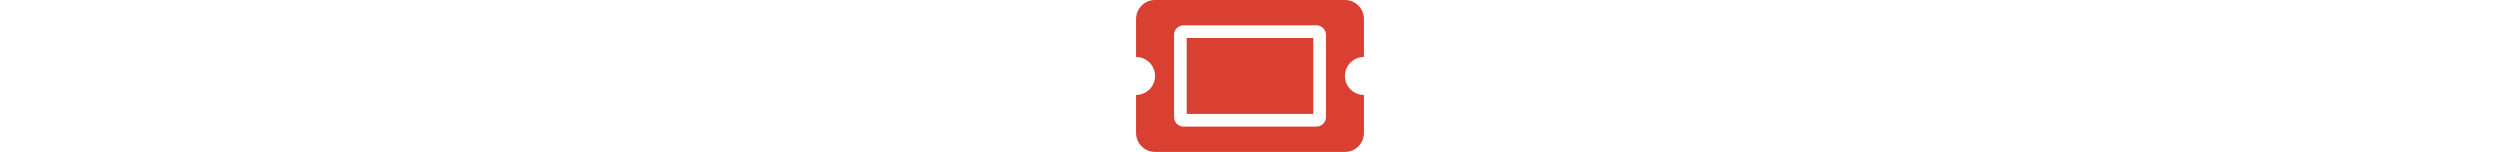
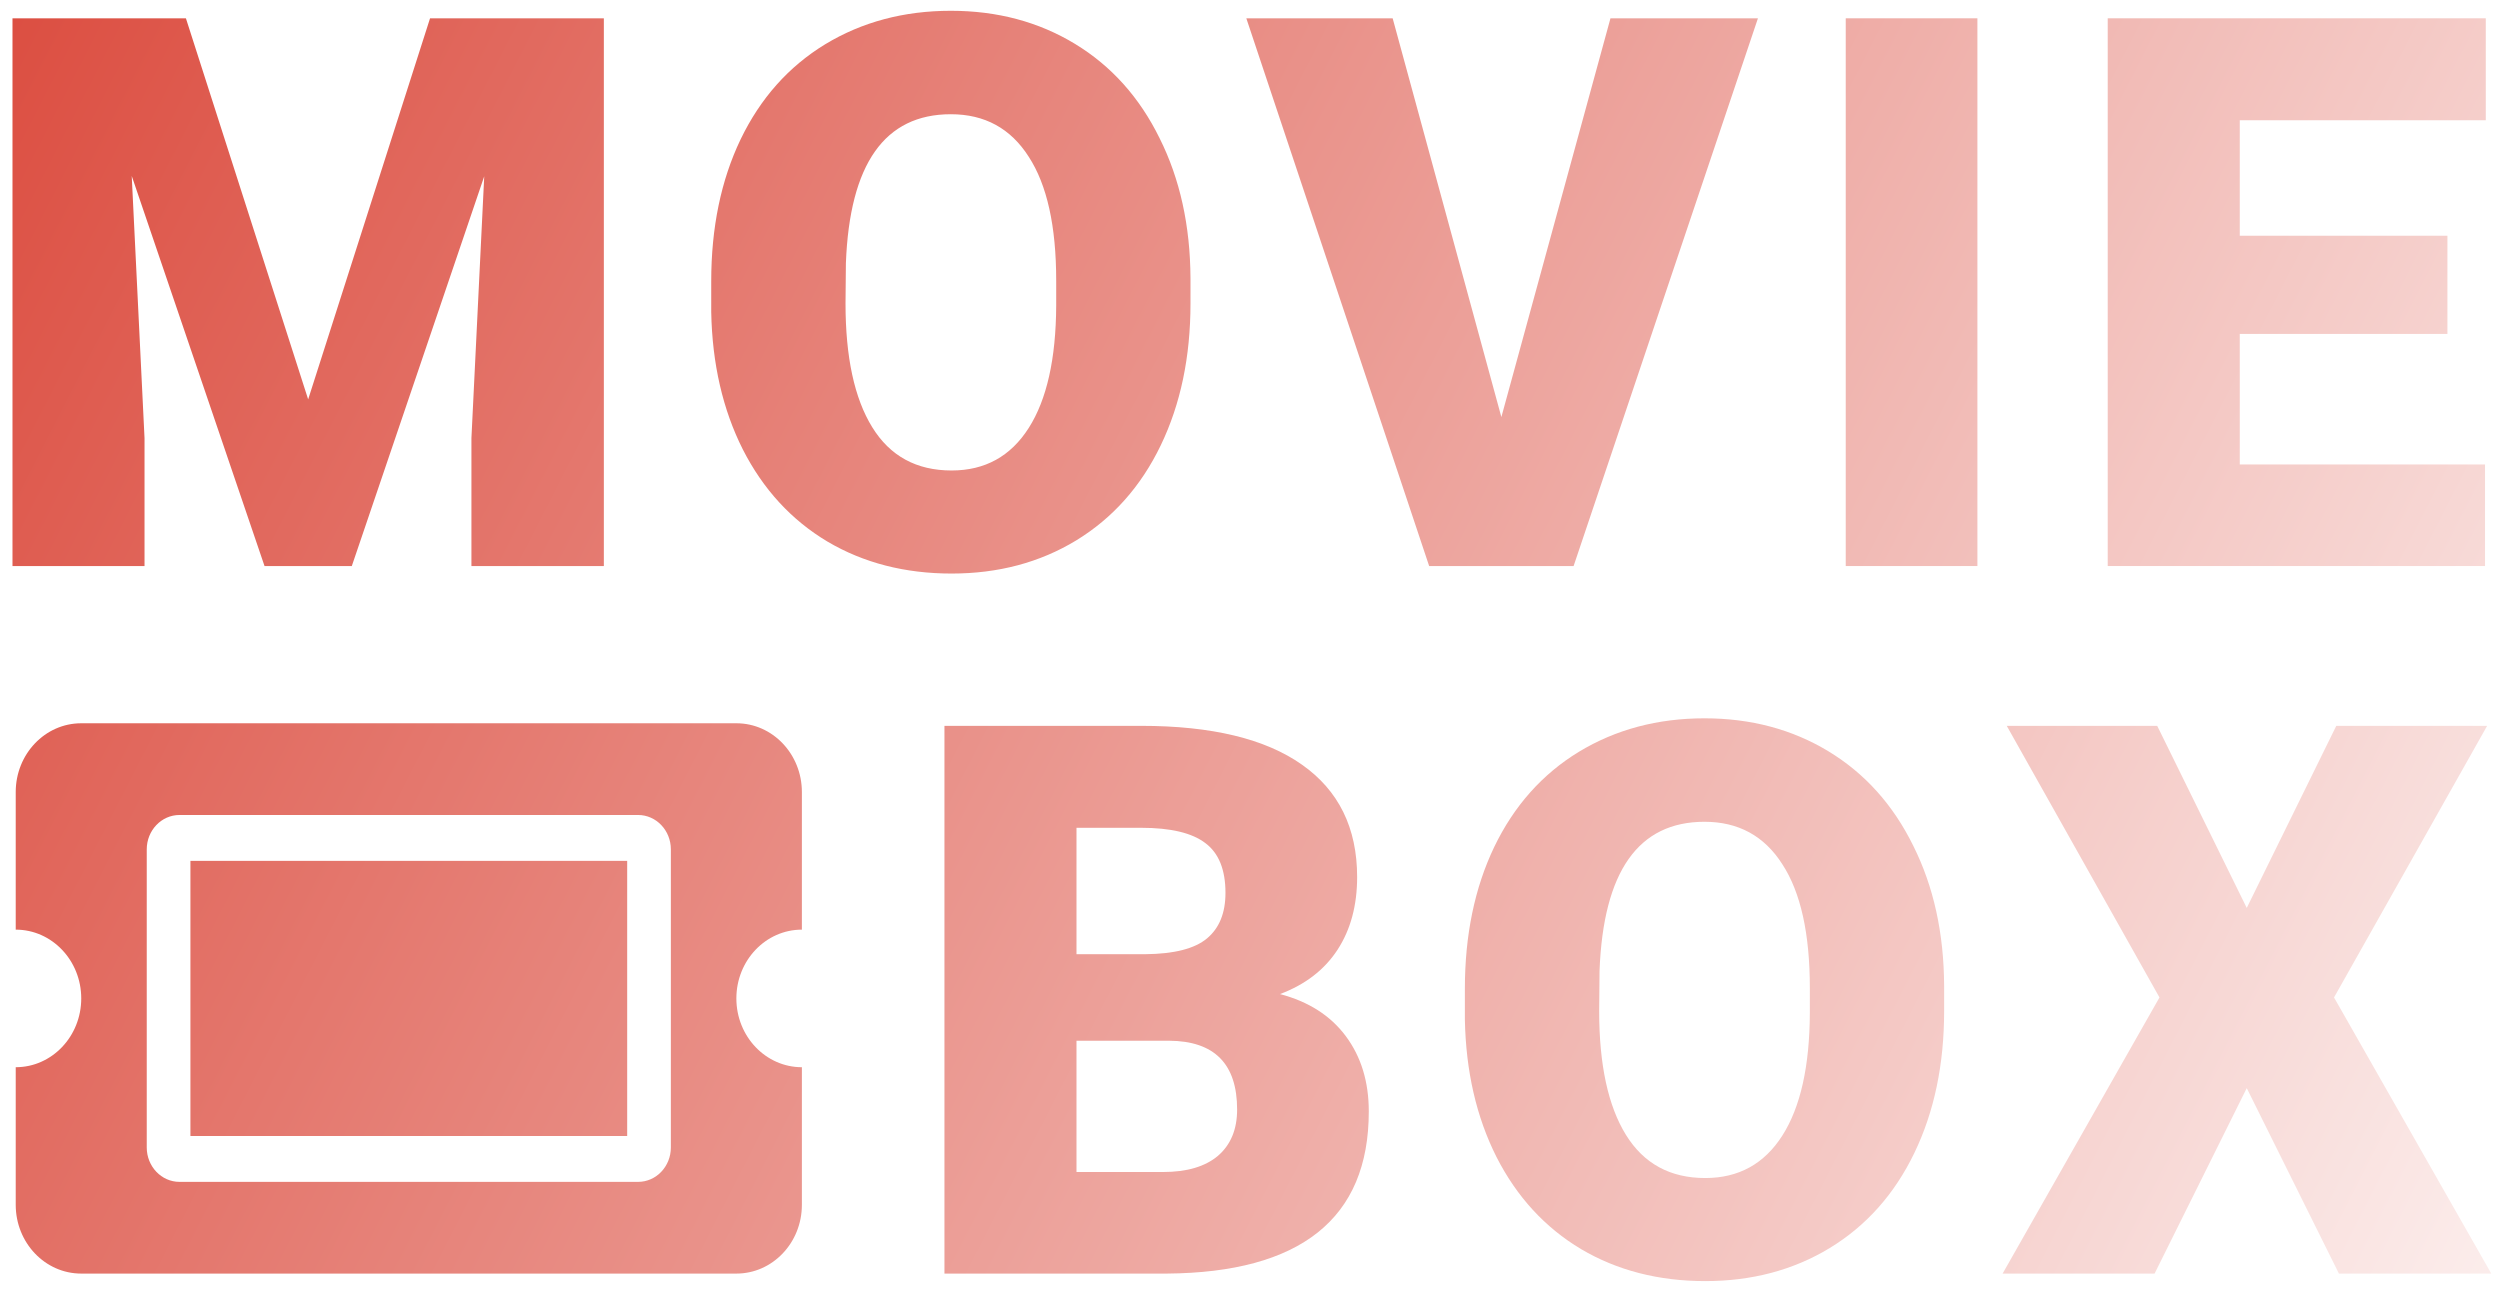
- <svg xmlns="http://www.w3.org/2000/svg" width="576" height="35" viewBox="0 0 576 384" fill="none">
-   <path d="M128 96H448V288H128V96ZM528 192C528 218.51 549.49 240 576 240V336C576 362.51 554.51 384 528 384H48C21.49 384 0 362.51 0 336V240C26.51 240 48 218.51 48 192C48 165.49 26.51 144 0 144V48C0 21.49 21.49 0 48 0H528C554.51 0 576 21.49 576 48V144C549.49 144 528 165.49 528 192ZM480 88C480 74.745 469.255 64 456 64H120C106.745 64 96 74.745 96 88V296C96 309.255 106.745 320 120 320H456C469.255 320 480 309.255 480 296V88Z" fill="#D94032" />
+ <svg xmlns="http://www.w3.org/2000/svg" width="159" height="82" viewBox="0 0 159 82" fill="none">
+   <path d="M12.111 54.75H39.889V72.25H12.111V54.75ZM46.833 63.5C46.833 65.916 48.699 67.875 51 67.875V76.625C51 79.041 49.135 81 46.833 81H5.167C2.865 81 1 79.041 1 76.625V67.875C3.301 67.875 5.167 65.916 5.167 63.5C5.167 61.084 3.301 59.125 1 59.125V50.375C1 47.959 2.865 46 5.167 46H46.833C49.135 46 51 47.959 51 50.375V59.125C48.699 59.125 46.833 61.084 46.833 63.5ZM42.667 54.021C42.667 52.813 41.734 51.833 40.583 51.833H11.417C10.266 51.833 9.333 52.813 9.333 54.021V72.979C9.333 74.187 10.266 75.167 11.417 75.167H40.583C41.734 75.167 42.667 74.187 42.667 72.979V54.021Z" fill="url(#paint0_linear)" />
+   <path d="M11.824 1.164L19.599 25.401L27.351 1.164H38.405V36H29.983V27.865L30.797 11.213L22.375 36H16.824L8.378 11.189L9.192 27.865V36H0.794V1.164H11.824Z" fill="url(#paint1_linear)" />
+   <path d="M75.715 19.3C75.715 22.697 75.085 25.704 73.825 28.32C72.565 30.936 70.77 32.953 68.442 34.373C66.129 35.777 63.489 36.478 60.522 36.478C57.555 36.478 54.923 35.801 52.627 34.445C50.33 33.073 48.535 31.119 47.243 28.583C45.967 26.047 45.297 23.136 45.234 19.85V17.888C45.234 14.475 45.856 11.468 47.1 8.868C48.36 6.252 50.154 4.235 52.483 2.815C54.828 1.395 57.492 0.686 60.474 0.686C63.425 0.686 66.057 1.387 68.37 2.791C70.683 4.195 72.477 6.196 73.753 8.796C75.045 11.38 75.699 14.347 75.715 17.697V19.3ZM67.174 17.84C67.174 14.379 66.591 11.755 65.427 9.969C64.278 8.166 62.628 7.265 60.474 7.265C56.263 7.265 54.038 10.423 53.799 16.74L53.775 19.3C53.775 22.713 54.341 25.337 55.474 27.171C56.606 29.006 58.289 29.923 60.522 29.923C62.644 29.923 64.278 29.022 65.427 27.219C66.575 25.417 67.158 22.825 67.174 19.443V17.84Z" fill="url(#paint2_linear)" />
+   <path d="M95.487 26.525L102.426 1.164H111.805L100.081 36H90.894L79.266 1.164H88.573L95.487 26.525Z" fill="url(#paint3_linear)" />
+   <path d="M125.763 36H117.389V1.164H125.763V36Z" fill="url(#paint4_linear)" />
+   <path d="M155.656 21.238H142.449V29.54H158.048V36H134.051V1.164H158.096V7.648H142.449V14.993H155.656V21.238Z" fill="url(#paint5_linear)" />
+   <path d="M60.067 81V46.164H72.58C77.062 46.164 80.468 46.986 82.797 48.628C85.141 50.271 86.314 52.656 86.314 55.782C86.314 57.585 85.899 59.124 85.07 60.4C84.24 61.676 83.02 62.617 81.409 63.223C83.227 63.702 84.623 64.595 85.596 65.903C86.569 67.211 87.055 68.806 87.055 70.688C87.055 74.101 85.971 76.669 83.801 78.392C81.648 80.099 78.45 80.968 74.207 81H60.067ZM68.465 66.19V74.54H73.968C75.483 74.54 76.648 74.197 77.461 73.511C78.275 72.809 78.681 71.829 78.681 70.568C78.681 67.665 77.238 66.206 74.351 66.19H68.465ZM68.465 60.687H72.843C74.678 60.671 75.986 60.336 76.767 59.682C77.549 59.028 77.94 58.063 77.94 56.787C77.94 55.32 77.517 54.267 76.672 53.629C75.826 52.975 74.462 52.648 72.58 52.648H68.465V60.687Z" fill="url(#paint6_linear)" />
+   <path d="M123.647 64.3C123.647 67.697 123.017 70.704 121.757 73.32C120.497 75.936 118.703 77.954 116.374 79.373C114.061 80.777 111.421 81.478 108.455 81.478C105.488 81.478 102.856 80.801 100.559 79.445C98.262 78.073 96.468 76.119 95.176 73.583C93.9 71.047 93.23 68.136 93.166 64.85V62.888C93.166 59.475 93.788 56.468 95.032 53.868C96.292 51.252 98.087 49.234 100.416 47.815C102.76 46.395 105.424 45.685 108.407 45.685C111.358 45.685 113.989 46.387 116.302 47.791C118.615 49.195 120.409 51.197 121.686 53.796C122.978 56.38 123.631 59.347 123.647 62.697V64.3ZM115.106 62.84C115.106 59.379 114.524 56.755 113.359 54.969C112.211 53.166 110.56 52.265 108.407 52.265C104.196 52.265 101.971 55.423 101.731 61.74L101.707 64.3C101.707 67.713 102.274 70.337 103.406 72.171C104.539 74.006 106.221 74.923 108.455 74.923C110.576 74.923 112.211 74.022 113.359 72.219C114.508 70.417 115.09 67.825 115.106 64.443V62.84Z" fill="url(#paint7_linear)" />
+   <path d="M142.893 57.744L148.588 46.164H158.182L148.444 63.438L158.445 81H148.755L142.893 69.205L137.032 81H127.366L137.343 63.438L127.629 46.164H137.199L142.893 57.744Z" fill="url(#paint8_linear)" />
+   <defs>
+     <linearGradient id="paint0_linear" x1="-14" y1="-6.5" x2="176.5" y2="91" gradientUnits="userSpaceOnUse">
+       <stop stop-color="#D94032" />
+       <stop offset="1" stop-color="white" />
+     </linearGradient>
+     <linearGradient id="paint1_linear" x1="-14" y1="-6.5" x2="176.5" y2="91" gradientUnits="userSpaceOnUse">
+       <stop stop-color="#D94032" />
+       <stop offset="1" stop-color="white" />
+     </linearGradient>
+     <linearGradient id="paint2_linear" x1="-14" y1="-6.5" x2="176.5" y2="91" gradientUnits="userSpaceOnUse">
+       <stop stop-color="#D94032" />
+       <stop offset="1" stop-color="white" />
+     </linearGradient>
+     <linearGradient id="paint3_linear" x1="-14" y1="-6.5" x2="176.5" y2="91" gradientUnits="userSpaceOnUse">
+       <stop stop-color="#D94032" />
+       <stop offset="1" stop-color="white" />
+     </linearGradient>
+     <linearGradient id="paint4_linear" x1="-14" y1="-6.5" x2="176.5" y2="91" gradientUnits="userSpaceOnUse">
+       <stop stop-color="#D94032" />
+       <stop offset="1" stop-color="white" />
+     </linearGradient>
+     <linearGradient id="paint5_linear" x1="-14" y1="-6.5" x2="176.5" y2="91" gradientUnits="userSpaceOnUse">
+       <stop stop-color="#D94032" />
+       <stop offset="1" stop-color="white" />
+     </linearGradient>
+     <linearGradient id="paint6_linear" x1="-14" y1="-6.5" x2="176.5" y2="91" gradientUnits="userSpaceOnUse">
+       <stop stop-color="#D94032" />
+       <stop offset="1" stop-color="white" />
+     </linearGradient>
+     <linearGradient id="paint7_linear" x1="-14" y1="-6.5" x2="176.5" y2="91" gradientUnits="userSpaceOnUse">
+       <stop stop-color="#D94032" />
+       <stop offset="1" stop-color="white" />
+     </linearGradient>
+     <linearGradient id="paint8_linear" x1="-14" y1="-6.5" x2="176.5" y2="91" gradientUnits="userSpaceOnUse">
+       <stop stop-color="#D94032" />
+       <stop offset="1" stop-color="white" />
+     </linearGradient>
+   </defs>
</svg>
